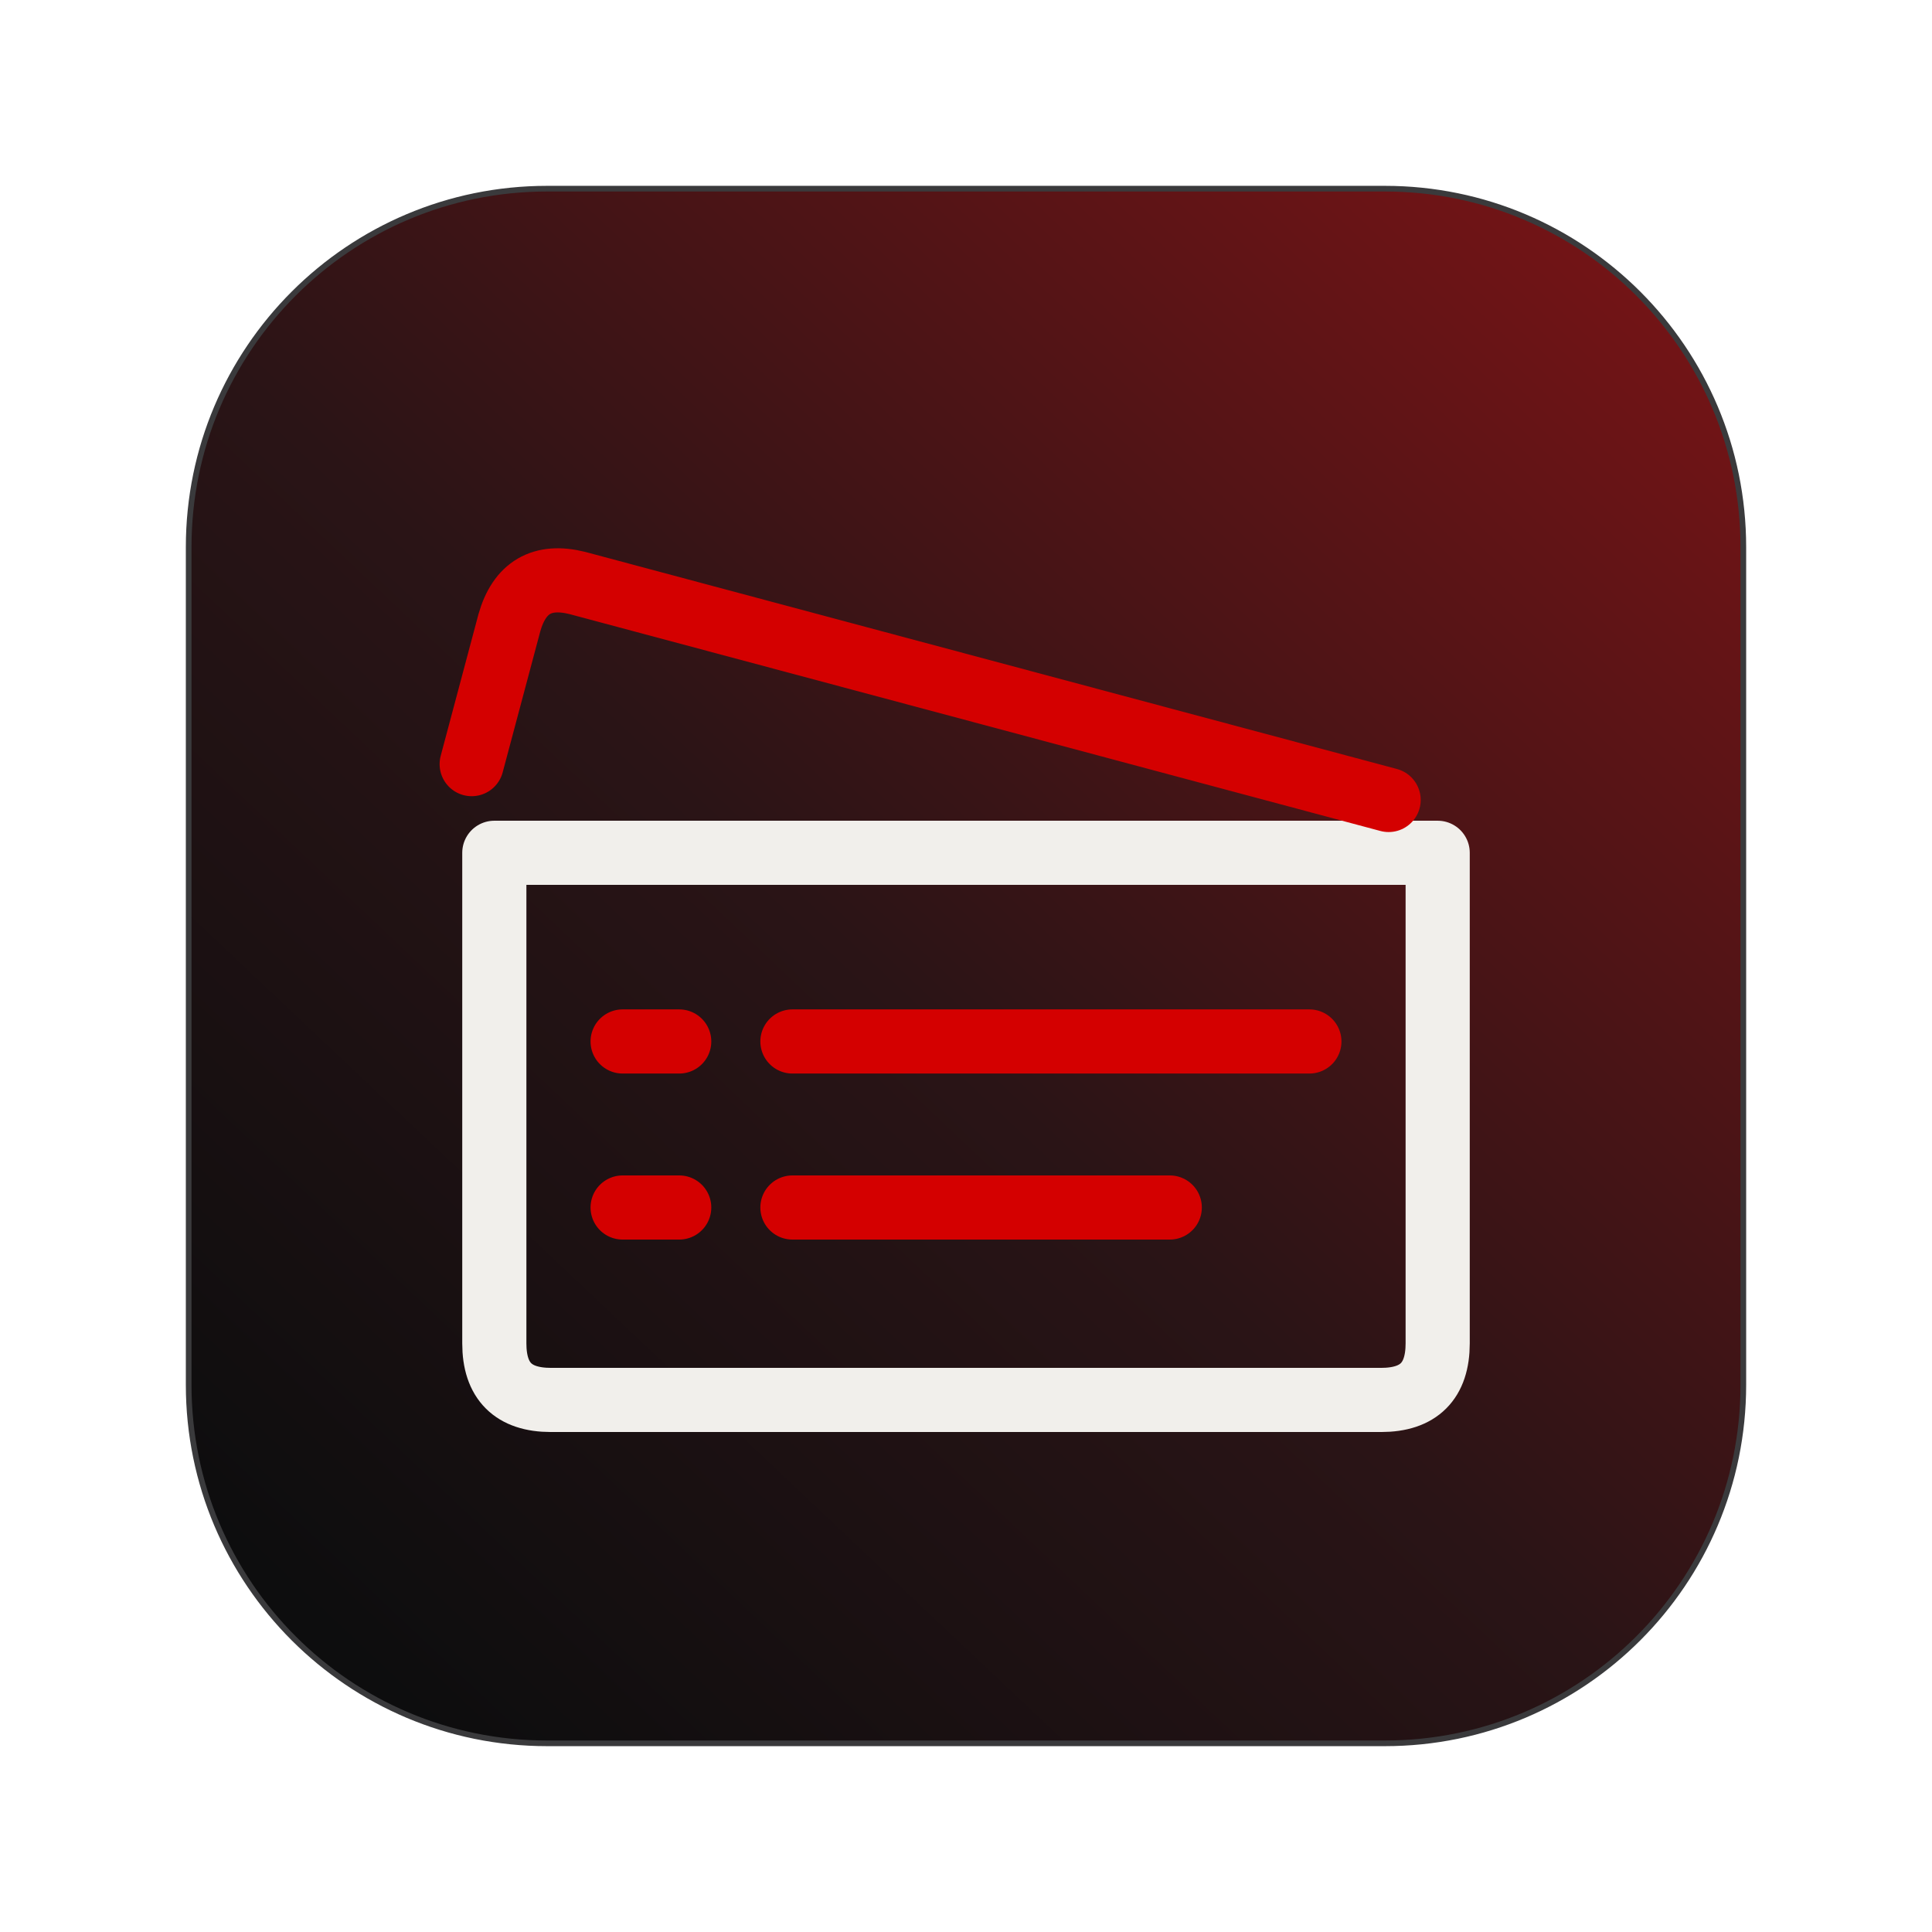
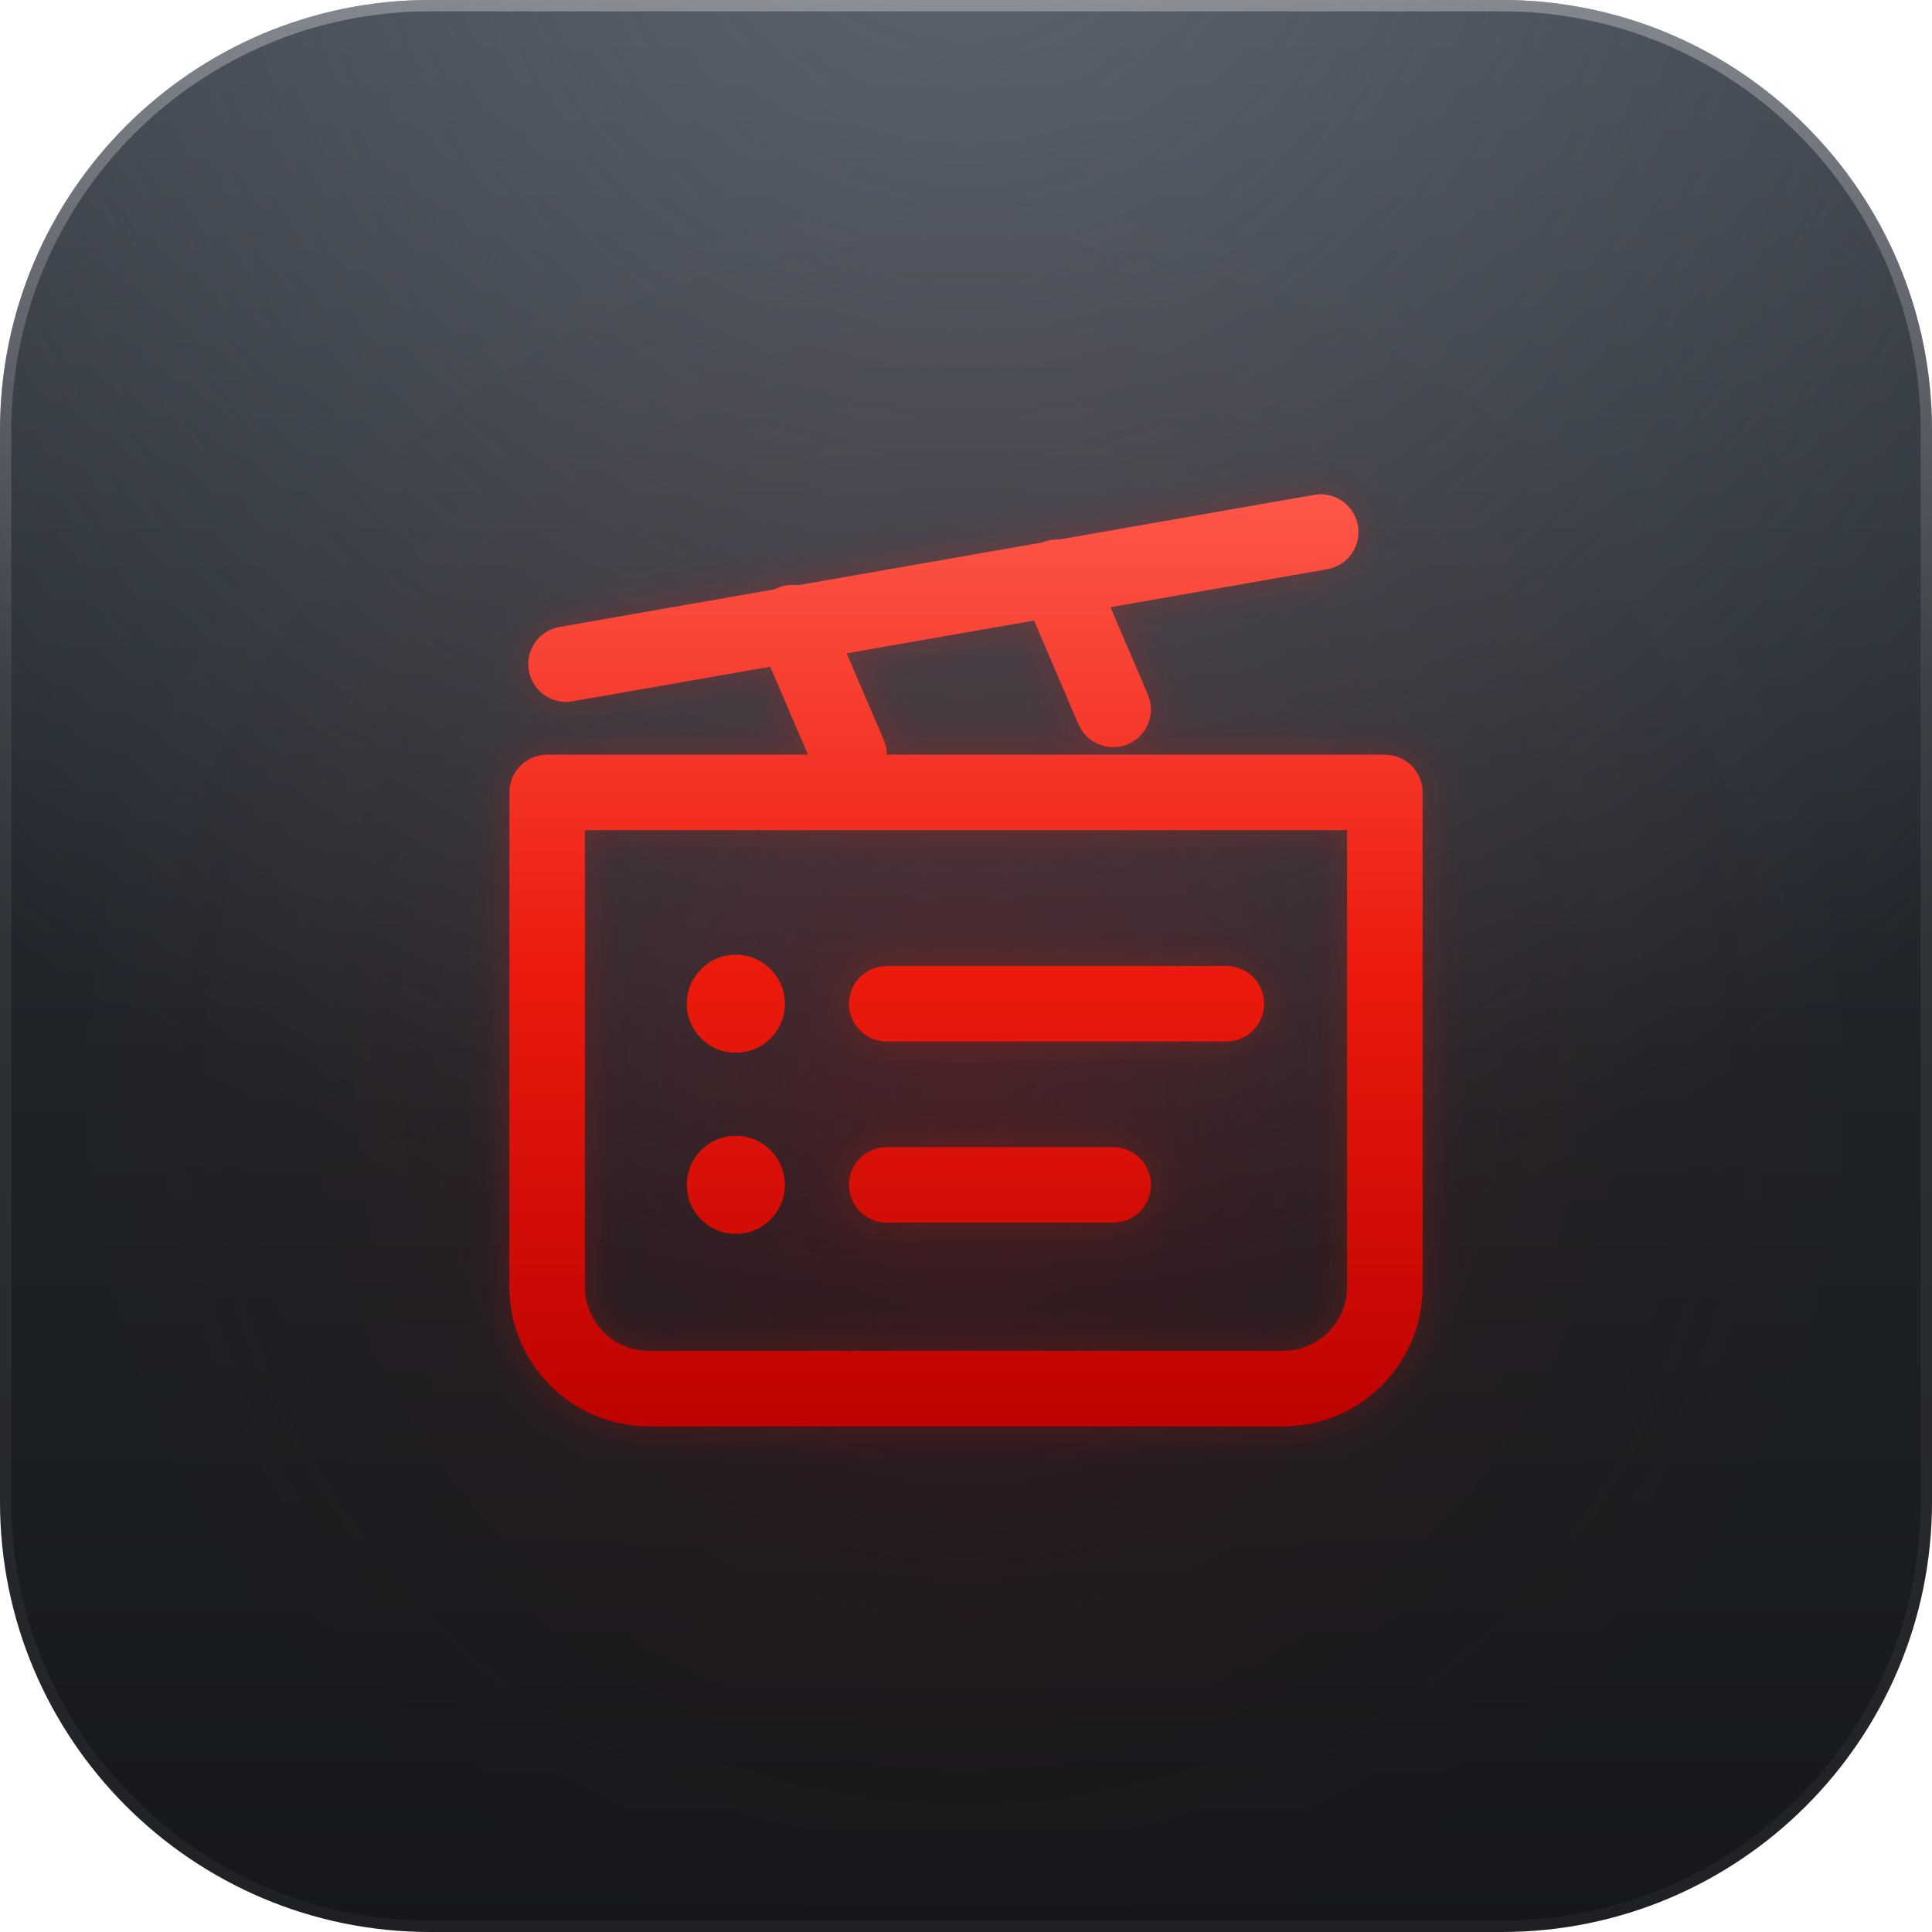
- <svg xmlns="http://www.w3.org/2000/svg" width="1024" height="1024" viewBox="0 0 1024 1024">
+ <svg xmlns="http://www.w3.org/2000/svg" viewBox="0 0 1024 1024">
  <defs>
-     <linearGradient id="g" x1="0.1" y1="0.95" x2="0.95" y2="0.05">
-       <stop offset="0" stop-color="#0d0d0e" />
-       <stop offset="0.45" stop-color="#2a1416" />
-       <stop offset="1" stop-color="#741416" />
+     <linearGradient id="bg" x1="0" y1="0" x2="0" y2="1">
+       <stop offset="0" stop-color="#3a4049" />
+       <stop offset=".55" stop-color="#1f2328" />
+       <stop offset="1" stop-color="#15171b" />
    </linearGradient>
+     <radialGradient id="lit" cx="50%" cy="-8%" r="75%">
+       <stop offset="0" stop-color="#7a828e" stop-opacity=".55" />
+       <stop offset="1" stop-color="#7a828e" stop-opacity="0" />
+     </radialGradient>
+     <radialGradient id="glow" cx="50%" cy="56%" r="46%">
+       <stop offset="0" stop-color="#d40000" stop-opacity=".2" />
+       <stop offset=".55" stop-color="#d40000" stop-opacity=".05" />
+       <stop offset="1" stop-color="#d40000" stop-opacity="0" />
+     </radialGradient>
+     <linearGradient id="red" gradientUnits="userSpaceOnUse" x1="0" y1="250" x2="0" y2="780">
+       <stop offset="0" stop-color="#ff5a4b" />
+       <stop offset=".5" stop-color="#ec1a0c" />
+       <stop offset="1" stop-color="#b80000" />
+     </linearGradient>
+     <linearGradient id="edge" x1="0" y1="0" x2="0" y2="1">
+       <stop offset="0" stop-color="#fff" stop-opacity=".3" />
+       <stop offset=".35" stop-color="#fff" stop-opacity=".07" />
+       <stop offset="1" stop-color="#fff" stop-opacity=".04" />
+     </linearGradient>
+     <filter id="bloom" x="-30%" y="-30%" width="160%" height="160%">
+       <feGaussianBlur stdDeviation="10" />
+     </filter>
+     <clipPath id="tile">
+       <rect width="1024" height="1024" rx="228" />
+     </clipPath>
  </defs>
-   <rect x="100" y="100" width="824" height="824" rx="190" fill="url(#g)" stroke="#3a3a3c" stroke-width="3" />
-   <g fill="none" stroke-linecap="round" stroke-linejoin="round">
-     <path d="M262 452 L762 452 L762 712 Q762 742 732 742 L292 742 Q262 742 262 712 Z" stroke="#f1efeb" stroke-width="34" />
-     <path d="M250 405 L270 330 Q278 302 306 309 L736 424" stroke="#d40000" stroke-width="34" />
-     <path d="M330 552 L360 552 M420 552 L694 552 M330 640 L360 640 M420 640 L620 640" stroke="#d40000" stroke-width="34" />
+   <g clip-path="url(#tile)">
+     <rect width="1024" height="1024" fill="url(#bg)" />
+     <rect width="1024" height="1024" fill="url(#lit)" />
+     <rect width="1024" height="1024" fill="url(#glow)" />
+     <g fill="none" stroke="#ff1a0d" stroke-width="40" stroke-linecap="round" stroke-linejoin="round" opacity=".22" filter="url(#bloom)">
+       <path d="M290 420 H734 V682 a54 54 0 0 1 -54 54 H344 a54 54 0 0 1 -54 -54 Z" />
+       <path d="M300 352 L700 282" />
+       <path d="M420 330 L450 400" />
+       <path d="M560 306 L590 376" />
+       <path d="M470 532 H650" />
+       <path d="M470 628 H590" />
+     </g>
+     <g fill="none" stroke="url(#red)" stroke-width="40" stroke-linecap="round" stroke-linejoin="round">
+       <path d="M290 420 H734 V682 a54 54 0 0 1 -54 54 H344 a54 54 0 0 1 -54 -54 Z" />
+       <path d="M300 352 L700 282" />
+       <path d="M420 330 L450 400" />
+       <path d="M560 306 L590 376" />
+       <path d="M470 532 H650" />
+       <path d="M470 628 H590" />
+     </g>
+     <circle cx="390" cy="532" r="26" fill="url(#red)" stroke="none" />
+     <circle cx="390" cy="628" r="26" fill="url(#red)" stroke="none" />
+     <rect x="3" y="3" width="1018" height="1018" rx="225" fill="none" stroke="url(#edge)" stroke-width="6" />
  </g>
</svg>
